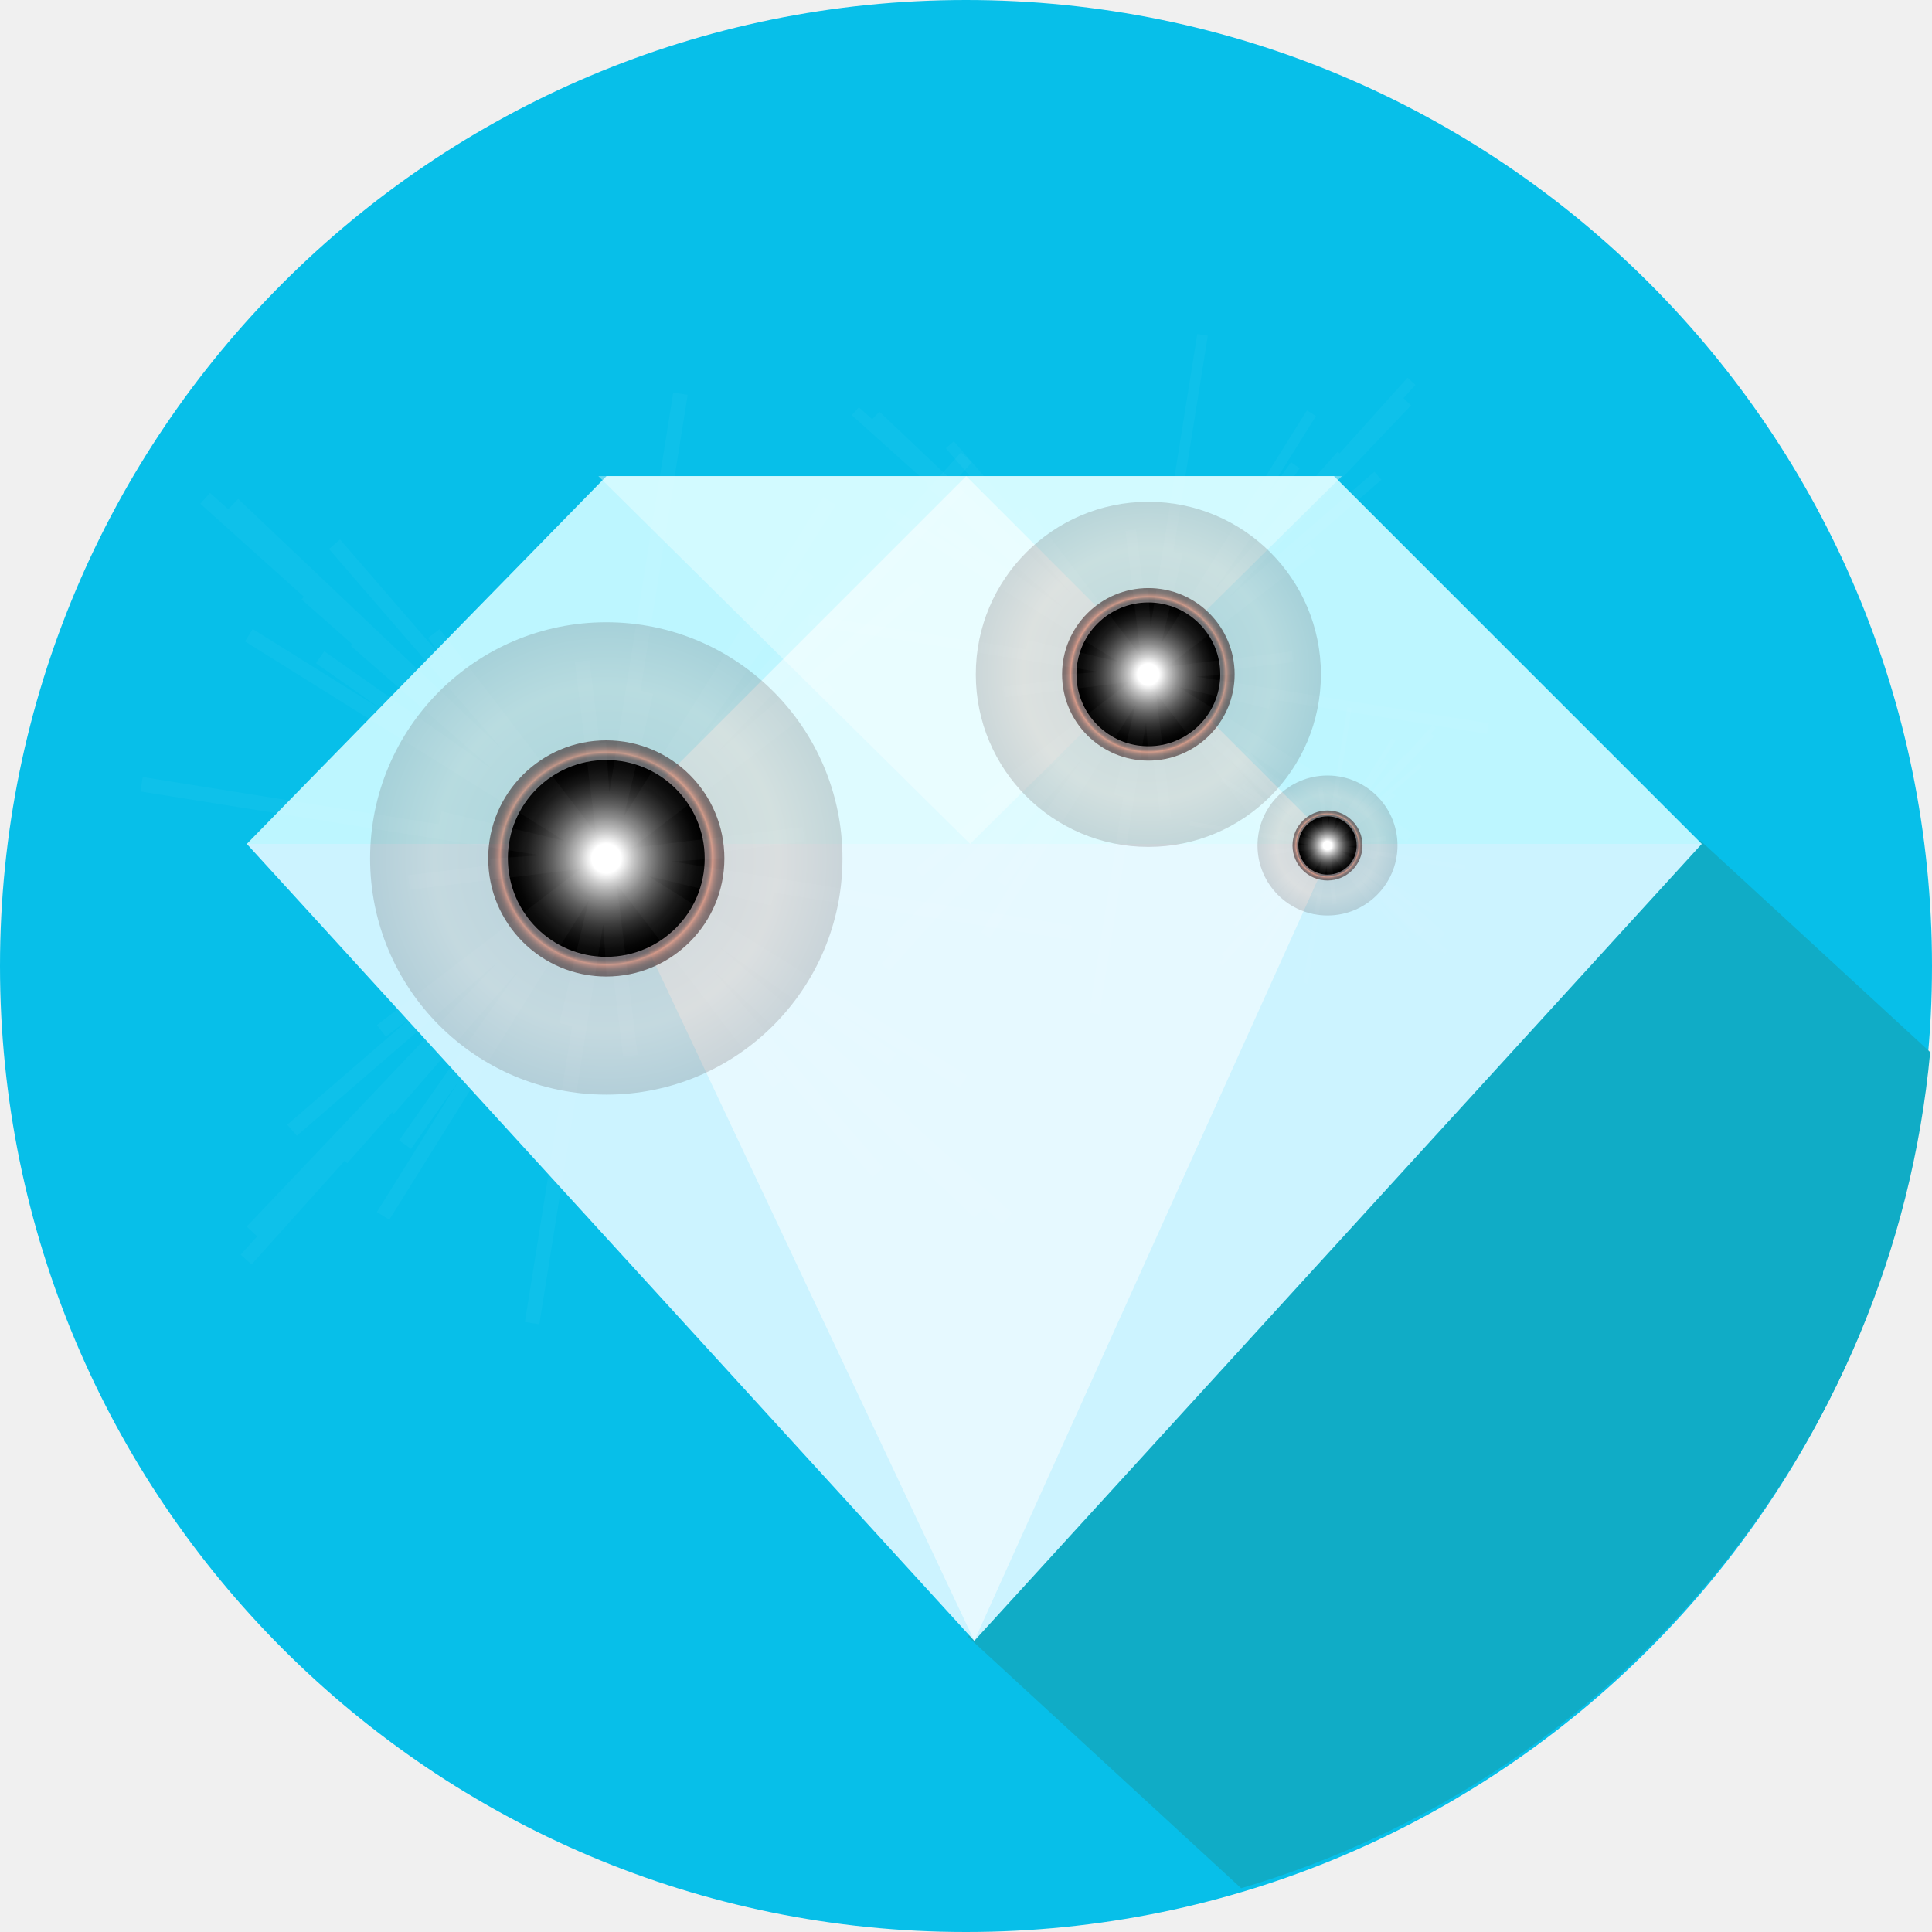
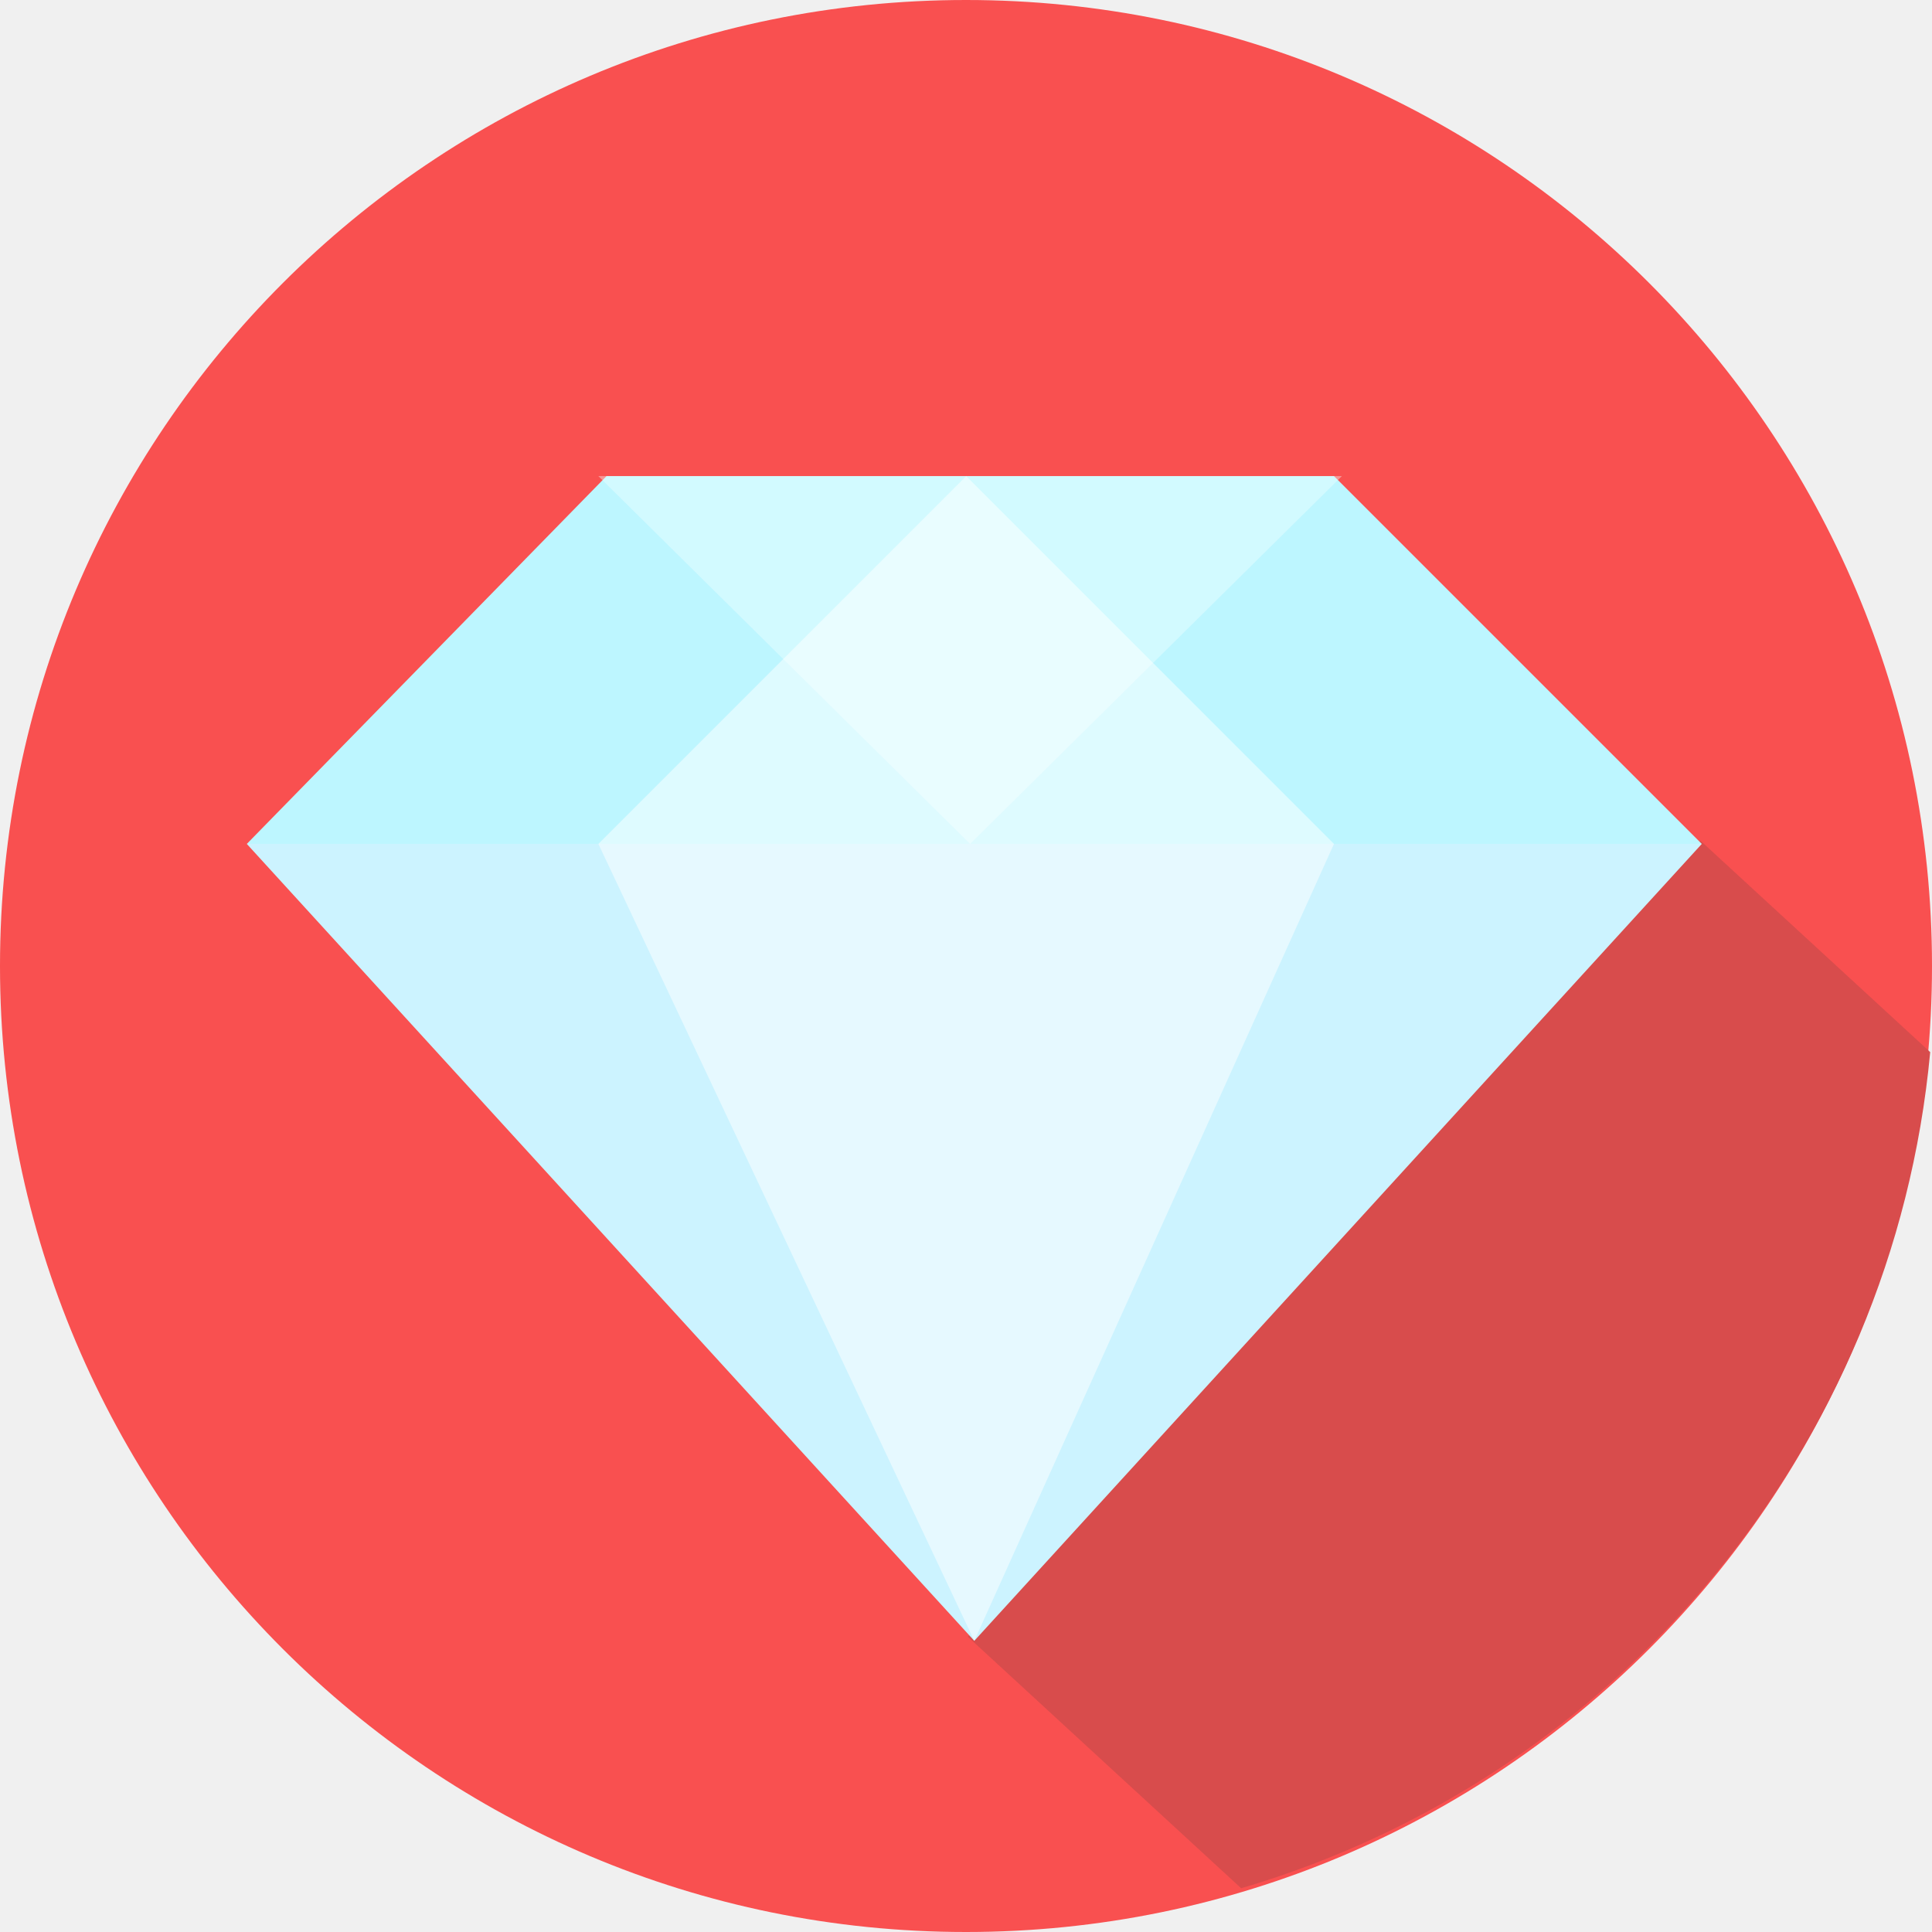
<svg xmlns="http://www.w3.org/2000/svg" version="1.1" id="Layer_1" x="0px" y="0px" width="298.582px" height="298.582px" viewBox="0 0 298.582 298.582" enable-background="new 0 0 298.582 298.582" xml:space="preserve">
-   <circle fill="#07BFE9" cx="149.291" cy="149.291" r="149.291" />
-   <path fill="#10ACC6" d="M262.79,129.92L149.572,252.948l42.242,38.873c57.606-16.921,100.748-67.638,106.49-129.22L262.79,129.92z" />
+   <circle fill="#F95050" cx="149.291" cy="149.291" r="149.291" />
+   <path fill="#D84C4C" d="M262.79,129.92L149.572,252.948l42.242,38.873c57.604-16.921,100.748-67.638,106.49-129.22L262.79,129.92z" />
  <polygon fill="#CCF3FF" points="263.002,130.424 150.573,253.582 38.144,130.424 " />
  <polygon fill="#BDF6FF" points="263.002,130.424 206.16,73.582 93.731,73.582 38.144,130.424 " />
  <polygon opacity="0.4" fill="#F3FEFF" enable-background="new    " points="207.381,73.582 149.927,130.424 92.475,73.582 " />
  <polygon opacity="0.5" fill="#FFFFFF" enable-background="new    " points="206.16,130.424 150.573,253.582 92.476,130.424   149.318,73.582 " />
-   <g>
-     <line fill="none" x1="93.698" y1="132.667" x2="110.644" y2="139.445" />
-     <circle fill="none" cx="93.698" cy="132.667" r="15.209" />
-     <circle fill="none" cx="93.698" cy="132.667" r="18.25" />
-     <polyline fill="none" points="93.698,132.667 94.109,132.914 93.698,132.667 93.287,132.421 93.698,132.667 93.452,133.079    93.698,132.667 93.945,132.256 93.698,132.667 92.342,138.029 93.698,132.667 95.054,127.306 93.698,132.667 88.336,131.312    93.698,132.667 99.06,134.023 93.698,132.667 120.348,167.426 93.698,132.667 67.049,97.909 93.698,132.667 58.94,159.316    93.698,132.667 128.457,106.018 93.698,132.667 87.536,158.379 93.698,132.667 99.861,106.956 93.698,132.667 67.986,126.505    93.698,132.667 119.411,138.83 93.698,132.667 140.049,173.545 93.698,132.667 47.347,91.791 93.698,132.667 52.822,179.02    93.698,132.667 134.575,86.316 93.698,132.667 82.234,204.486 93.698,132.667 105.163,60.848 93.698,132.667 21.879,121.203    93.698,132.667 165.519,144.132 93.698,132.667 97.419,163.153 93.698,132.667 89.977,102.182 93.698,132.667 63.212,136.389    93.698,132.667 124.184,128.946 93.698,132.667 98.207,135.861 93.698,132.667 89.189,129.474 93.698,132.667 90.504,137.176    93.698,132.667 96.892,128.159 93.698,132.667 151.369,187.418 93.698,132.667 36.028,77.916 93.698,132.667 38.947,190.338    93.698,132.667 148.45,74.997 93.698,132.667 155.688,188.327 93.698,132.667 31.708,77.008 93.698,132.667 38.039,194.658    93.698,132.667 149.358,70.677 93.698,132.667 137.931,163.764 93.698,132.667 49.466,101.571 93.698,132.667 62.602,176.9    93.698,132.667 124.794,88.435 93.698,132.667 148.939,167.165 93.698,132.667 38.457,98.169 93.698,132.667 59.2,187.908    93.698,132.667 128.197,77.426 93.698,132.667 135.7,181.23 93.698,132.667 51.696,84.105 93.698,132.667 45.136,174.67    93.698,132.667 142.261,90.666 93.698,132.667 132.431,166.349 93.698,132.667 54.966,98.985 93.698,132.667 60.017,171.399    93.698,132.667 127.38,93.936 93.698,132.667 94.864,150.543 93.698,132.667 92.532,114.792 93.698,132.667 75.823,133.833    93.698,132.667 111.573,131.501  " />
-     <radialGradient id="SVGID_1_" cx="93.698" cy="132.667" r="36.502" gradientUnits="userSpaceOnUse">
-       <stop offset="0" style="stop-color:#230000" />
-       <stop offset="0.73" style="stop-color:#93432A" />
-       <stop offset="1" style="stop-color:#230000" />
-     </radialGradient>
-     <circle opacity="0.15" fill="url(#SVGID_1_)" cx="93.698" cy="132.667" r="36.502" />
-     <radialGradient id="SVGID_2_" cx="93.698" cy="132.667" r="18.25" gradientUnits="userSpaceOnUse">
-       <stop offset="0.15" style="stop-color:#FFFFFF" />
-       <stop offset="0.211" style="stop-color:#E2D1D2" />
-       <stop offset="0.292" style="stop-color:#BF9A9C" />
-       <stop offset="0.361" style="stop-color:#A67276" />
-       <stop offset="0.416" style="stop-color:#975A5E" />
-       <stop offset="0.45" style="stop-color:#915155" />
-       <stop offset="0.555" style="stop-color:#6C3638" />
-       <stop offset="0.684" style="stop-color:#44191A" />
-       <stop offset="0.787" style="stop-color:#2C0707" />
-       <stop offset="0.85" style="stop-color:#230000" />
-       <stop offset="0.857" style="stop-color:#270201" />
-       <stop offset="0.865" style="stop-color:#340805" />
-       <stop offset="0.872" style="stop-color:#48120B" />
-       <stop offset="0.88" style="stop-color:#652114" />
-       <stop offset="0.888" style="stop-color:#8B331F" />
-       <stop offset="0.895" style="stop-color:#B8492D" />
-       <stop offset="0.9" style="stop-color:#D65836" />
-       <stop offset="0.903" style="stop-color:#C95232" />
-       <stop offset="0.915" style="stop-color:#9D3C25" />
-       <stop offset="0.927" style="stop-color:#782A1A" />
-       <stop offset="0.939" style="stop-color:#591B10" />
-       <stop offset="0.952" style="stop-color:#410F09" />
-       <stop offset="0.966" style="stop-color:#300604" />
-       <stop offset="0.981" style="stop-color:#260201" />
-       <stop offset="1" style="stop-color:#230000" />
-     </radialGradient>
-     <circle opacity="0.5" fill="url(#SVGID_2_)" cx="93.698" cy="132.667" r="18.25" />
-     <radialGradient id="SVGID_3_" cx="93.698" cy="132.667" r="15.209" gradientUnits="userSpaceOnUse">
-       <stop offset="0.15" style="stop-color:#FFFFFF" />
-       <stop offset="0.282" style="stop-color:#C2C2C2" />
-       <stop offset="0.425" style="stop-color:#888888" />
-       <stop offset="0.564" style="stop-color:#575757" />
-       <stop offset="0.694" style="stop-color:#313131" />
-       <stop offset="0.813" style="stop-color:#161616" />
-       <stop offset="0.919" style="stop-color:#060606" />
-       <stop offset="1" style="stop-color:#000000" />
-     </radialGradient>
-     <circle fill="url(#SVGID_3_)" cx="93.698" cy="132.667" r="15.209" />
-     <polyline opacity="0.03" fill="none" stroke="#FFFFFF" stroke-width="2.26" stroke-miterlimit="10" points="93.698,132.667    94.109,132.914 93.698,132.667 93.287,132.421 93.698,132.667 93.452,133.079 93.698,132.667 93.945,132.256 93.698,132.667    92.342,138.029 93.698,132.667 95.054,127.306 93.698,132.667 88.336,131.312 93.698,132.667 99.06,134.023 93.698,132.667    120.348,167.426 93.698,132.667 67.049,97.909 93.698,132.667 58.94,159.316 93.698,132.667 128.457,106.018 93.698,132.667    87.536,158.379 93.698,132.667 99.861,106.956 93.698,132.667 67.986,126.505 93.698,132.667 119.411,138.83 93.698,132.667    140.049,173.545 93.698,132.667 47.347,91.791 93.698,132.667 52.822,179.02 93.698,132.667 134.575,86.316 93.698,132.667    82.234,204.486 93.698,132.667 105.163,60.848 93.698,132.667 21.879,121.203 93.698,132.667 165.519,144.132 93.698,132.667    97.419,163.153 93.698,132.667 89.977,102.182 93.698,132.667 63.212,136.389 93.698,132.667 124.184,128.946 93.698,132.667    98.207,135.861 93.698,132.667 89.189,129.474 93.698,132.667 90.504,137.176 93.698,132.667 96.892,128.159 93.698,132.667    151.369,187.418 93.698,132.667 36.028,77.916 93.698,132.667 38.947,190.338 93.698,132.667 148.45,74.997 93.698,132.667    155.688,188.327 93.698,132.667 31.708,77.008 93.698,132.667 38.039,194.658 93.698,132.667 149.358,70.677 93.698,132.667    137.931,163.764 93.698,132.667 49.466,101.571 93.698,132.667 62.602,176.9 93.698,132.667 124.794,88.435 93.698,132.667    148.939,167.165 93.698,132.667 38.457,98.169 93.698,132.667 59.2,187.908 93.698,132.667 128.197,77.426 93.698,132.667    135.7,181.23 93.698,132.667 51.696,84.105 93.698,132.667 45.136,174.67 93.698,132.667 142.261,90.666 93.698,132.667    132.431,166.349 93.698,132.667 54.966,98.985 93.698,132.667 60.017,171.399 93.698,132.667 127.38,93.936 93.698,132.667    94.864,150.543 93.698,132.667 92.532,114.792 93.698,132.667 75.823,133.833 93.698,132.667 111.573,131.501  " />
-   </g>
-   <g>
-     <line fill="none" x1="177.473" y1="104.217" x2="189.853" y2="109.169" />
-     <circle fill="none" cx="177.473" cy="104.217" r="11.112" />
-     <circle fill="none" cx="177.473" cy="104.217" r="13.333" />
-     <polyline fill="none" points="177.473,104.217 177.773,104.397 177.473,104.217 177.173,104.037 177.473,104.217 177.293,104.518    177.473,104.217 177.652,103.917 177.473,104.217 176.482,108.135 177.473,104.217 178.463,100.3 177.473,104.217 173.556,103.227    177.473,104.217 181.39,105.208 177.473,104.217 196.942,129.611 177.473,104.217 158.003,78.823 177.473,104.217 152.079,123.687    177.473,104.217 202.867,84.747 177.473,104.217 172.971,123.002 177.473,104.217 181.975,85.433 177.473,104.217 158.687,99.715    177.473,104.217 196.259,108.72 177.473,104.217 211.337,134.082 177.473,104.217 143.608,74.353 177.473,104.217 147.608,138.082    177.473,104.217 207.337,70.354 177.473,104.217 169.097,156.688 177.473,104.217 185.849,51.746 177.473,104.217 125.002,95.841    177.473,104.217 229.944,112.593 177.473,104.217 180.191,126.49 177.473,104.217 174.755,81.944 177.473,104.217 155.2,106.936    177.473,104.217 199.746,101.499 177.473,104.217 180.767,106.551 177.473,104.217 174.179,101.884 177.473,104.217    175.14,107.511 177.473,104.217 179.806,100.923 177.473,104.217 219.607,144.218 177.473,104.217 135.339,64.216 177.473,104.217    137.472,146.352 177.473,104.217 217.475,62.083 177.473,104.217 222.763,144.881 177.473,104.217 132.183,63.553 177.473,104.217    136.808,149.508 177.473,104.217 218.138,58.927 177.473,104.217 209.789,126.936 177.473,104.217 145.157,81.499 177.473,104.217    154.754,136.533 177.473,104.217 200.191,71.901 177.473,104.217 217.832,129.421 177.473,104.217 137.114,79.013 177.473,104.217    152.269,144.576 177.473,104.217 202.677,63.858 177.473,104.217 208.159,139.697 177.473,104.217 146.786,68.737 177.473,104.217    141.993,134.904 177.473,104.217 212.952,73.531 177.473,104.217 205.771,128.824 177.473,104.217 149.176,79.609 177.473,104.217    152.865,132.515 177.473,104.217 202.08,75.92 177.473,104.217 178.325,117.277 177.473,104.217 176.621,91.158 177.473,104.217    164.413,105.069 177.473,104.217 190.532,103.365  " />
-     <radialGradient id="SVGID_4_" cx="177.473" cy="104.217" r="26.668" gradientUnits="userSpaceOnUse">
-       <stop offset="0" style="stop-color:#230000" />
-       <stop offset="0.73" style="stop-color:#93432A" />
-       <stop offset="1" style="stop-color:#230000" />
-     </radialGradient>
-     <circle opacity="0.15" fill="url(#SVGID_4_)" cx="177.473" cy="104.217" r="26.668" />
-     <radialGradient id="SVGID_5_" cx="177.473" cy="104.217" r="13.334" gradientUnits="userSpaceOnUse">
-       <stop offset="0.15" style="stop-color:#FFFFFF" />
-       <stop offset="0.211" style="stop-color:#E2D1D2" />
-       <stop offset="0.292" style="stop-color:#BF9A9C" />
-       <stop offset="0.361" style="stop-color:#A67276" />
-       <stop offset="0.416" style="stop-color:#975A5E" />
-       <stop offset="0.45" style="stop-color:#915155" />
-       <stop offset="0.555" style="stop-color:#6C3638" />
-       <stop offset="0.684" style="stop-color:#44191A" />
-       <stop offset="0.787" style="stop-color:#2C0707" />
-       <stop offset="0.85" style="stop-color:#230000" />
-       <stop offset="0.857" style="stop-color:#270201" />
-       <stop offset="0.865" style="stop-color:#340805" />
-       <stop offset="0.872" style="stop-color:#48120B" />
-       <stop offset="0.88" style="stop-color:#652114" />
-       <stop offset="0.888" style="stop-color:#8B331F" />
-       <stop offset="0.895" style="stop-color:#B8492D" />
-       <stop offset="0.9" style="stop-color:#D65836" />
-       <stop offset="0.903" style="stop-color:#C95232" />
-       <stop offset="0.915" style="stop-color:#9D3C25" />
-       <stop offset="0.927" style="stop-color:#782A1A" />
-       <stop offset="0.939" style="stop-color:#591B10" />
-       <stop offset="0.952" style="stop-color:#410F09" />
-       <stop offset="0.966" style="stop-color:#300604" />
-       <stop offset="0.981" style="stop-color:#260201" />
-       <stop offset="1" style="stop-color:#230000" />
-     </radialGradient>
-     <circle opacity="0.5" fill="url(#SVGID_5_)" cx="177.473" cy="104.217" r="13.333" />
-     <radialGradient id="SVGID_6_" cx="177.473" cy="104.217" r="11.112" gradientUnits="userSpaceOnUse">
-       <stop offset="0.15" style="stop-color:#FFFFFF" />
-       <stop offset="0.282" style="stop-color:#C2C2C2" />
-       <stop offset="0.425" style="stop-color:#888888" />
-       <stop offset="0.564" style="stop-color:#575757" />
-       <stop offset="0.694" style="stop-color:#313131" />
-       <stop offset="0.813" style="stop-color:#161616" />
-       <stop offset="0.919" style="stop-color:#060606" />
-       <stop offset="1" style="stop-color:#000000" />
-     </radialGradient>
-     <circle fill="url(#SVGID_6_)" cx="177.473" cy="104.217" r="11.112" />
-     <polyline opacity="0.03" fill="none" stroke="#FFFFFF" stroke-width="1.651" stroke-miterlimit="10" points="177.473,104.217    177.773,104.397 177.473,104.217 177.173,104.037 177.473,104.217 177.293,104.518 177.473,104.217 177.652,103.917    177.473,104.217 176.482,108.135 177.473,104.217 178.463,100.3 177.473,104.217 173.556,103.227 177.473,104.217 181.39,105.208    177.473,104.217 196.942,129.611 177.473,104.217 158.003,78.823 177.473,104.217 152.079,123.687 177.473,104.217 202.867,84.747    177.473,104.217 172.971,123.002 177.473,104.217 181.975,85.433 177.473,104.217 158.687,99.715 177.473,104.217 196.259,108.72    177.473,104.217 211.337,134.082 177.473,104.217 143.608,74.353 177.473,104.217 147.608,138.082 177.473,104.217 207.337,70.354    177.473,104.217 169.097,156.688 177.473,104.217 185.849,51.746 177.473,104.217 125.002,95.841 177.473,104.217 229.944,112.593    177.473,104.217 180.191,126.49 177.473,104.217 174.755,81.944 177.473,104.217 155.2,106.936 177.473,104.217 199.746,101.499    177.473,104.217 180.767,106.551 177.473,104.217 174.179,101.884 177.473,104.217 175.14,107.511 177.473,104.217    179.806,100.923 177.473,104.217 219.607,144.218 177.473,104.217 135.339,64.216 177.473,104.217 137.472,146.352    177.473,104.217 217.475,62.083 177.473,104.217 222.763,144.881 177.473,104.217 132.183,63.553 177.473,104.217 136.808,149.508    177.473,104.217 218.138,58.927 177.473,104.217 209.789,126.936 177.473,104.217 145.157,81.499 177.473,104.217 154.754,136.533    177.473,104.217 200.191,71.901 177.473,104.217 217.832,129.421 177.473,104.217 137.114,79.013 177.473,104.217 152.269,144.576    177.473,104.217 202.677,63.858 177.473,104.217 208.159,139.697 177.473,104.217 146.786,68.737 177.473,104.217 141.993,134.904    177.473,104.217 212.952,73.531 177.473,104.217 205.771,128.824 177.473,104.217 149.176,79.609 177.473,104.217 152.865,132.515    177.473,104.217 202.08,75.92 177.473,104.217 178.325,117.277 177.473,104.217 176.621,91.158 177.473,104.217 164.413,105.069    177.473,104.217 190.532,103.365  " />
-   </g>
-   <g>
-     <line fill="none" x1="205.159" y1="130.667" x2="210.181" y2="132.675" />
-     <circle fill="none" cx="205.159" cy="130.667" r="4.507" />
-     <circle fill="none" cx="205.159" cy="130.667" r="5.408" />
-     <polyline fill="none" points="205.159,130.667 205.281,130.739 205.159,130.667 205.037,130.593 205.159,130.667 205.086,130.788    205.159,130.667 205.231,130.544 205.159,130.667 204.757,132.255 205.159,130.667 205.561,129.077 205.159,130.667    203.57,130.265 205.159,130.667 206.748,131.068 205.159,130.667 213.056,140.966 205.159,130.667 197.262,120.366    205.159,130.667 194.858,138.563 205.159,130.667 215.459,122.769 205.159,130.667 203.333,138.286 205.159,130.667    206.984,123.047 205.159,130.667 197.539,128.84 205.159,130.667 212.778,132.493 205.159,130.667 218.895,142.78 205.159,130.667    191.423,118.553 205.159,130.667 193.046,144.402 205.159,130.667 217.272,116.931 205.159,130.667 201.762,151.949    205.159,130.667 208.557,109.383 205.159,130.667 183.876,127.269 205.159,130.667 226.442,134.063 205.159,130.667 206.262,139.7    205.159,130.667 204.057,121.632 205.159,130.667 196.125,131.769 205.159,130.667 214.193,129.563 205.159,130.667    206.495,131.613 205.159,130.667 203.822,129.72 205.159,130.667 204.213,132.002 205.159,130.667 206.105,129.33 205.159,130.667    222.249,146.892 205.159,130.667 188.068,114.441 205.159,130.667 188.934,147.756 205.159,130.667 221.384,113.576    205.159,130.667 223.529,147.16 205.159,130.667 186.788,114.172 205.159,130.667 188.664,149.037 205.159,130.667    221.653,112.296 205.159,130.667 218.267,139.881 205.159,130.667 192.051,121.451 205.159,130.667 195.943,143.774    205.159,130.667 214.374,117.559 205.159,130.667 221.529,140.89 205.159,130.667 188.789,120.443 205.159,130.667    194.936,147.036 205.159,130.667 215.382,114.296 205.159,130.667 217.605,145.058 205.159,130.667 192.712,116.275    205.159,130.667 190.768,143.113 205.159,130.667 219.55,118.22 205.159,130.667 216.637,140.647 205.159,130.667 193.682,120.685    205.159,130.667 195.178,142.145 205.159,130.667 215.14,119.188 205.159,130.667 205.505,135.963 205.159,130.667    204.813,125.369 205.159,130.667 199.861,131.012 205.159,130.667 210.456,130.321  " />
-     <radialGradient id="SVGID_7_" cx="205.158" cy="130.666" r="10.817" gradientUnits="userSpaceOnUse">
-       <stop offset="0" style="stop-color:#230000" />
-       <stop offset="0.73" style="stop-color:#93432A" />
-       <stop offset="1" style="stop-color:#230000" />
-     </radialGradient>
-     <circle opacity="0.15" fill="url(#SVGID_7_)" cx="205.159" cy="130.667" r="10.817" />
-     <radialGradient id="SVGID_8_" cx="205.159" cy="130.666" r="5.408" gradientUnits="userSpaceOnUse">
-       <stop offset="0.15" style="stop-color:#FFFFFF" />
-       <stop offset="0.211" style="stop-color:#E2D1D2" />
-       <stop offset="0.292" style="stop-color:#BF9A9C" />
-       <stop offset="0.361" style="stop-color:#A67276" />
-       <stop offset="0.416" style="stop-color:#975A5E" />
-       <stop offset="0.45" style="stop-color:#915155" />
-       <stop offset="0.555" style="stop-color:#6C3638" />
-       <stop offset="0.684" style="stop-color:#44191A" />
-       <stop offset="0.787" style="stop-color:#2C0707" />
-       <stop offset="0.85" style="stop-color:#230000" />
-       <stop offset="0.857" style="stop-color:#270201" />
-       <stop offset="0.865" style="stop-color:#340805" />
-       <stop offset="0.872" style="stop-color:#48120B" />
-       <stop offset="0.88" style="stop-color:#652114" />
-       <stop offset="0.888" style="stop-color:#8B331F" />
-       <stop offset="0.895" style="stop-color:#B8492D" />
-       <stop offset="0.9" style="stop-color:#D65836" />
-       <stop offset="0.903" style="stop-color:#C95232" />
-       <stop offset="0.915" style="stop-color:#9D3C25" />
-       <stop offset="0.927" style="stop-color:#782A1A" />
-       <stop offset="0.939" style="stop-color:#591B10" />
-       <stop offset="0.952" style="stop-color:#410F09" />
-       <stop offset="0.966" style="stop-color:#300604" />
-       <stop offset="0.981" style="stop-color:#260201" />
-       <stop offset="1" style="stop-color:#230000" />
-     </radialGradient>
-     <circle opacity="0.5" fill="url(#SVGID_8_)" cx="205.159" cy="130.667" r="5.408" />
-     <radialGradient id="SVGID_9_" cx="205.159" cy="130.666" r="4.507" gradientUnits="userSpaceOnUse">
-       <stop offset="0.15" style="stop-color:#FFFFFF" />
-       <stop offset="0.282" style="stop-color:#C2C2C2" />
-       <stop offset="0.425" style="stop-color:#888888" />
-       <stop offset="0.564" style="stop-color:#575757" />
-       <stop offset="0.694" style="stop-color:#313131" />
-       <stop offset="0.813" style="stop-color:#161616" />
-       <stop offset="0.919" style="stop-color:#060606" />
-       <stop offset="1" style="stop-color:#000000" />
-     </radialGradient>
-     <circle fill="url(#SVGID_9_)" cx="205.159" cy="130.667" r="4.507" />
-     <polyline opacity="0.03" fill="none" stroke="#FFFFFF" stroke-width="0.67" stroke-miterlimit="10" points="205.159,130.667    205.281,130.739 205.159,130.667 205.037,130.593 205.159,130.667 205.086,130.788 205.159,130.667 205.231,130.544    205.159,130.667 204.757,132.255 205.159,130.667 205.561,129.077 205.159,130.667 203.57,130.265 205.159,130.667    206.748,131.068 205.159,130.667 213.056,140.966 205.159,130.667 197.262,120.366 205.159,130.667 194.858,138.563    205.159,130.667 215.459,122.769 205.159,130.667 203.333,138.286 205.159,130.667 206.984,123.047 205.159,130.667    197.539,128.84 205.159,130.667 212.778,132.493 205.159,130.667 218.895,142.78 205.159,130.667 191.423,118.553 205.159,130.667    193.046,144.402 205.159,130.667 217.272,116.931 205.159,130.667 201.762,151.949 205.159,130.667 208.557,109.383    205.159,130.667 183.876,127.269 205.159,130.667 226.442,134.063 205.159,130.667 206.262,139.7 205.159,130.667 204.057,121.632    205.159,130.667 196.125,131.769 205.159,130.667 214.193,129.563 205.159,130.667 206.495,131.613 205.159,130.667    203.822,129.72 205.159,130.667 204.213,132.002 205.159,130.667 206.105,129.33 205.159,130.667 222.249,146.892 205.159,130.667    188.068,114.441 205.159,130.667 188.934,147.756 205.159,130.667 221.384,113.576 205.159,130.667 223.529,147.16    205.159,130.667 186.788,114.172 205.159,130.667 188.664,149.037 205.159,130.667 221.653,112.296 205.159,130.667    218.267,139.881 205.159,130.667 192.051,121.451 205.159,130.667 195.943,143.774 205.159,130.667 214.374,117.559    205.159,130.667 221.529,140.89 205.159,130.667 188.789,120.443 205.159,130.667 194.936,147.036 205.159,130.667    215.382,114.296 205.159,130.667 217.605,145.058 205.159,130.667 192.712,116.275 205.159,130.667 190.768,143.113    205.159,130.667 219.55,118.22 205.159,130.667 216.637,140.647 205.159,130.667 193.682,120.685 205.159,130.667 195.178,142.145    205.159,130.667 215.14,119.188 205.159,130.667 205.505,135.963 205.159,130.667 204.813,125.369 205.159,130.667    199.861,131.012 205.159,130.667 210.456,130.321  " />
-   </g>
</svg>
